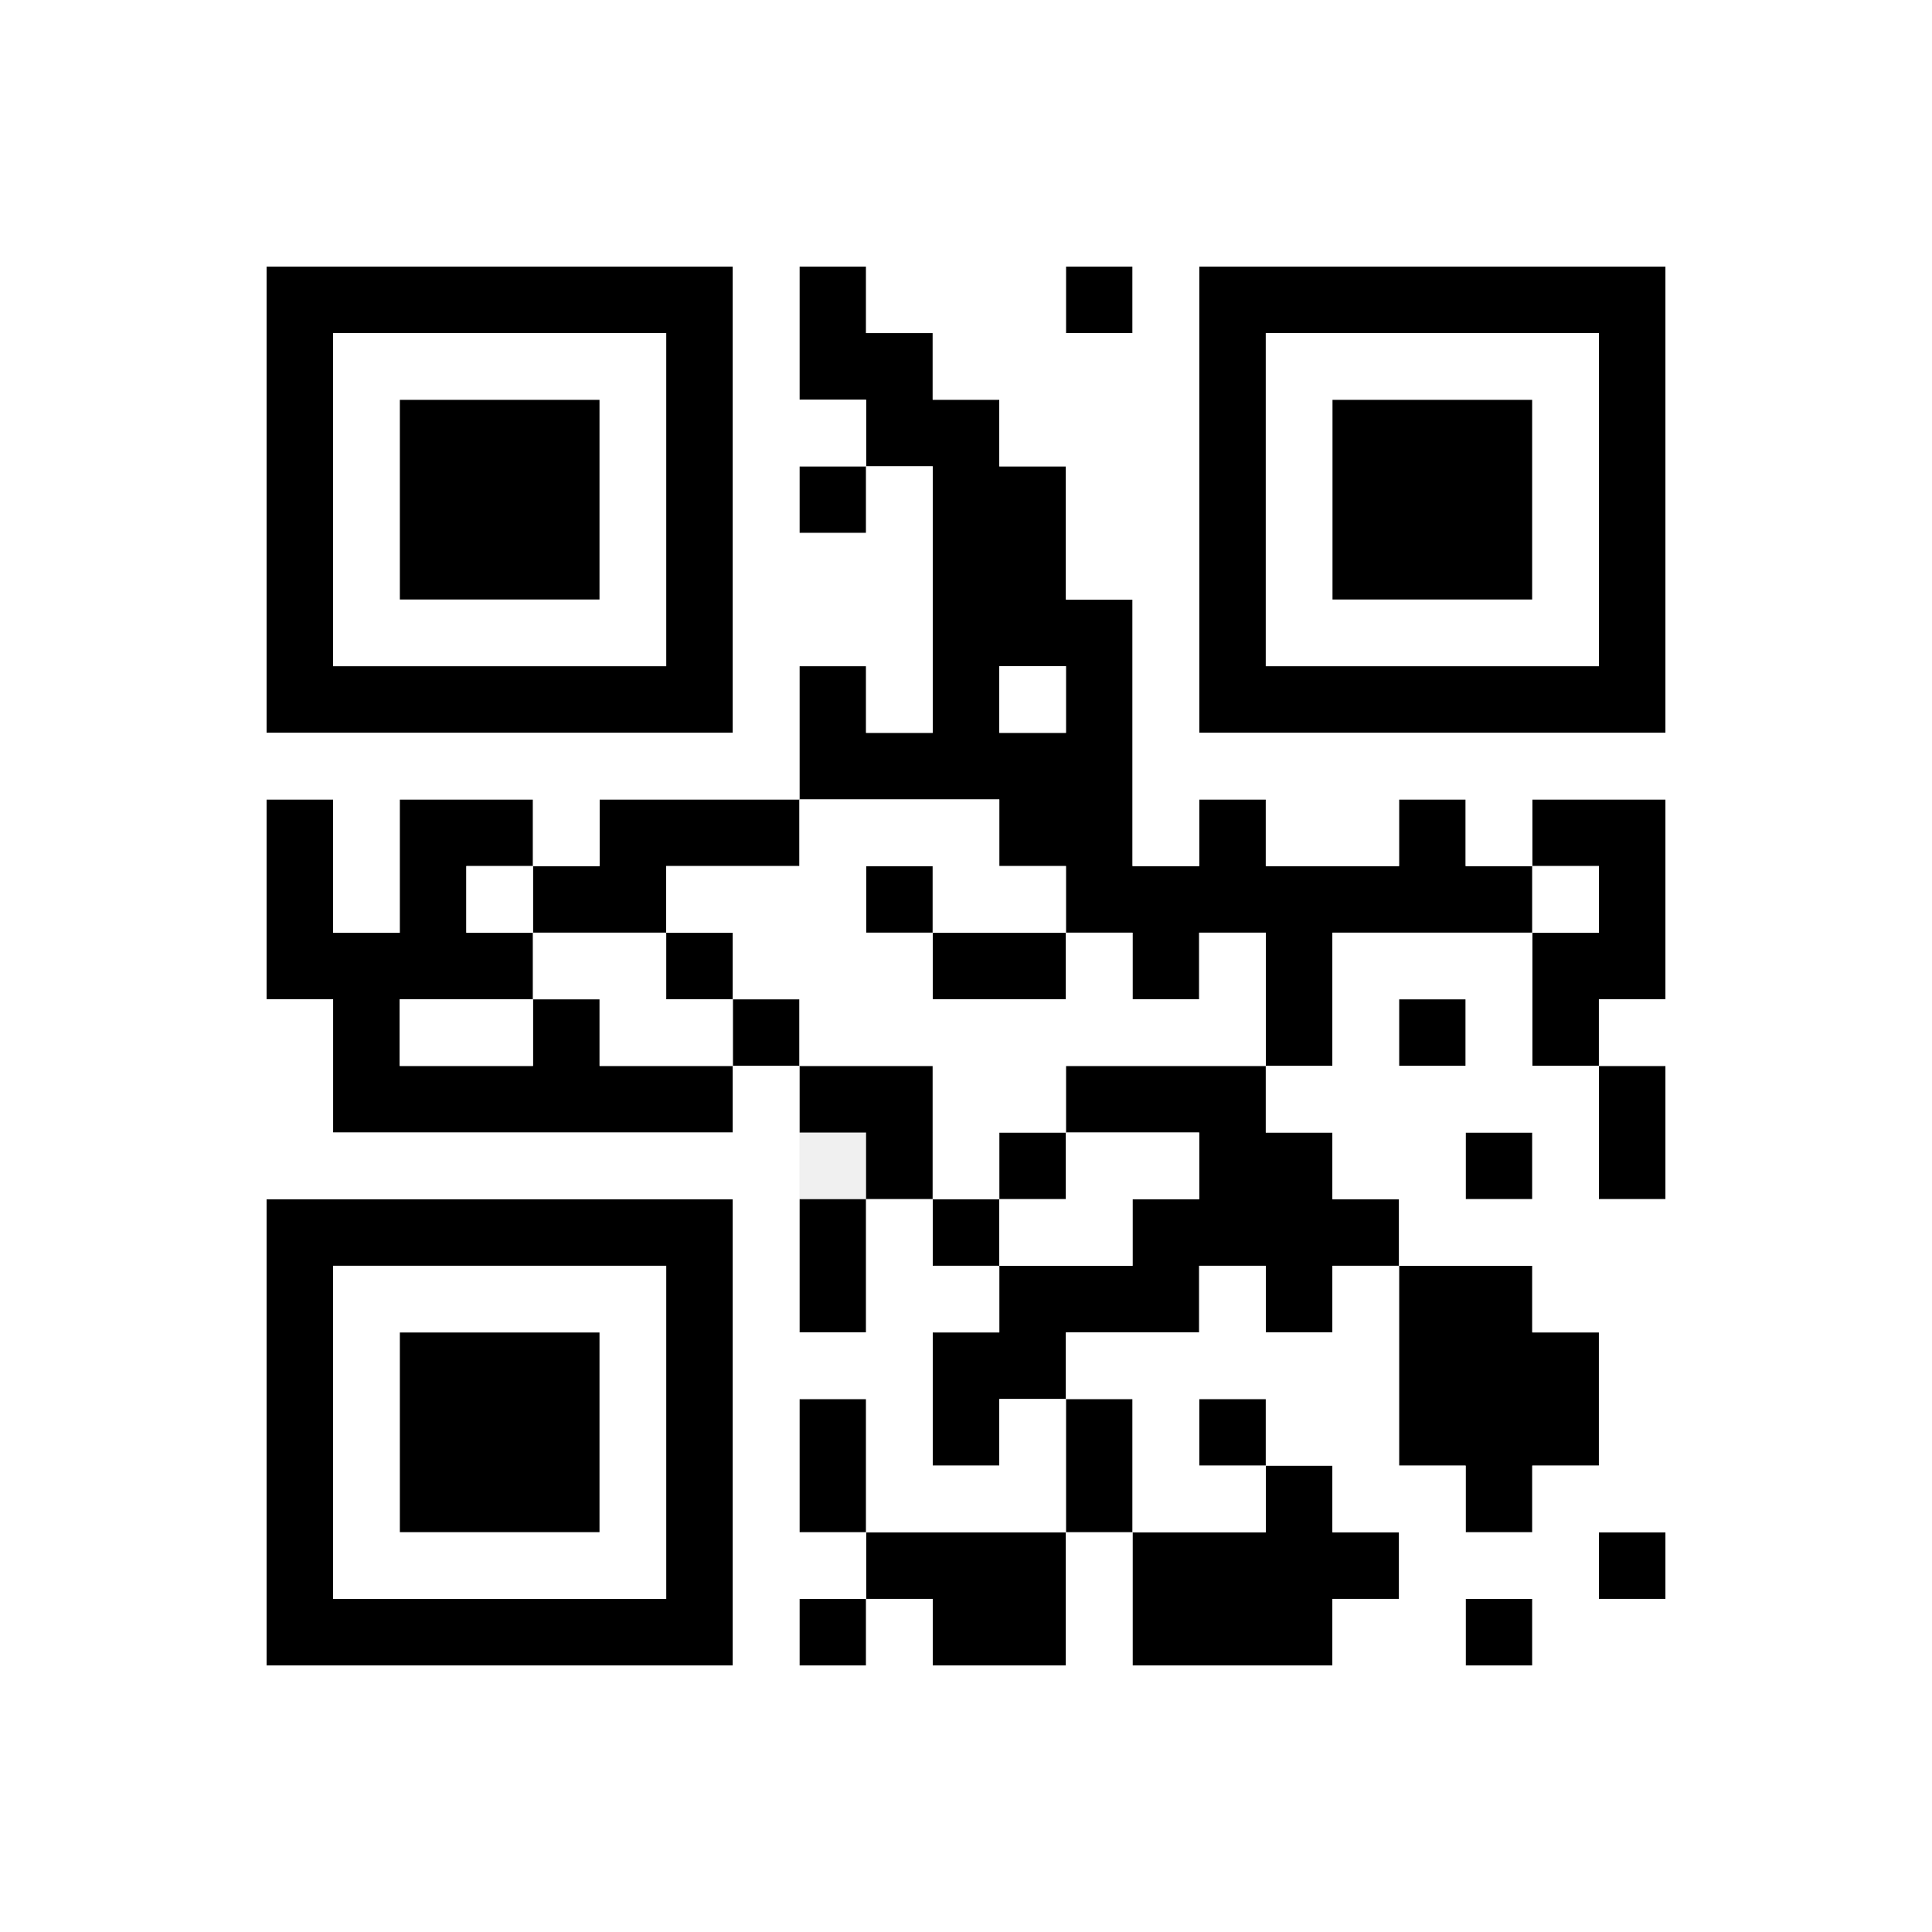
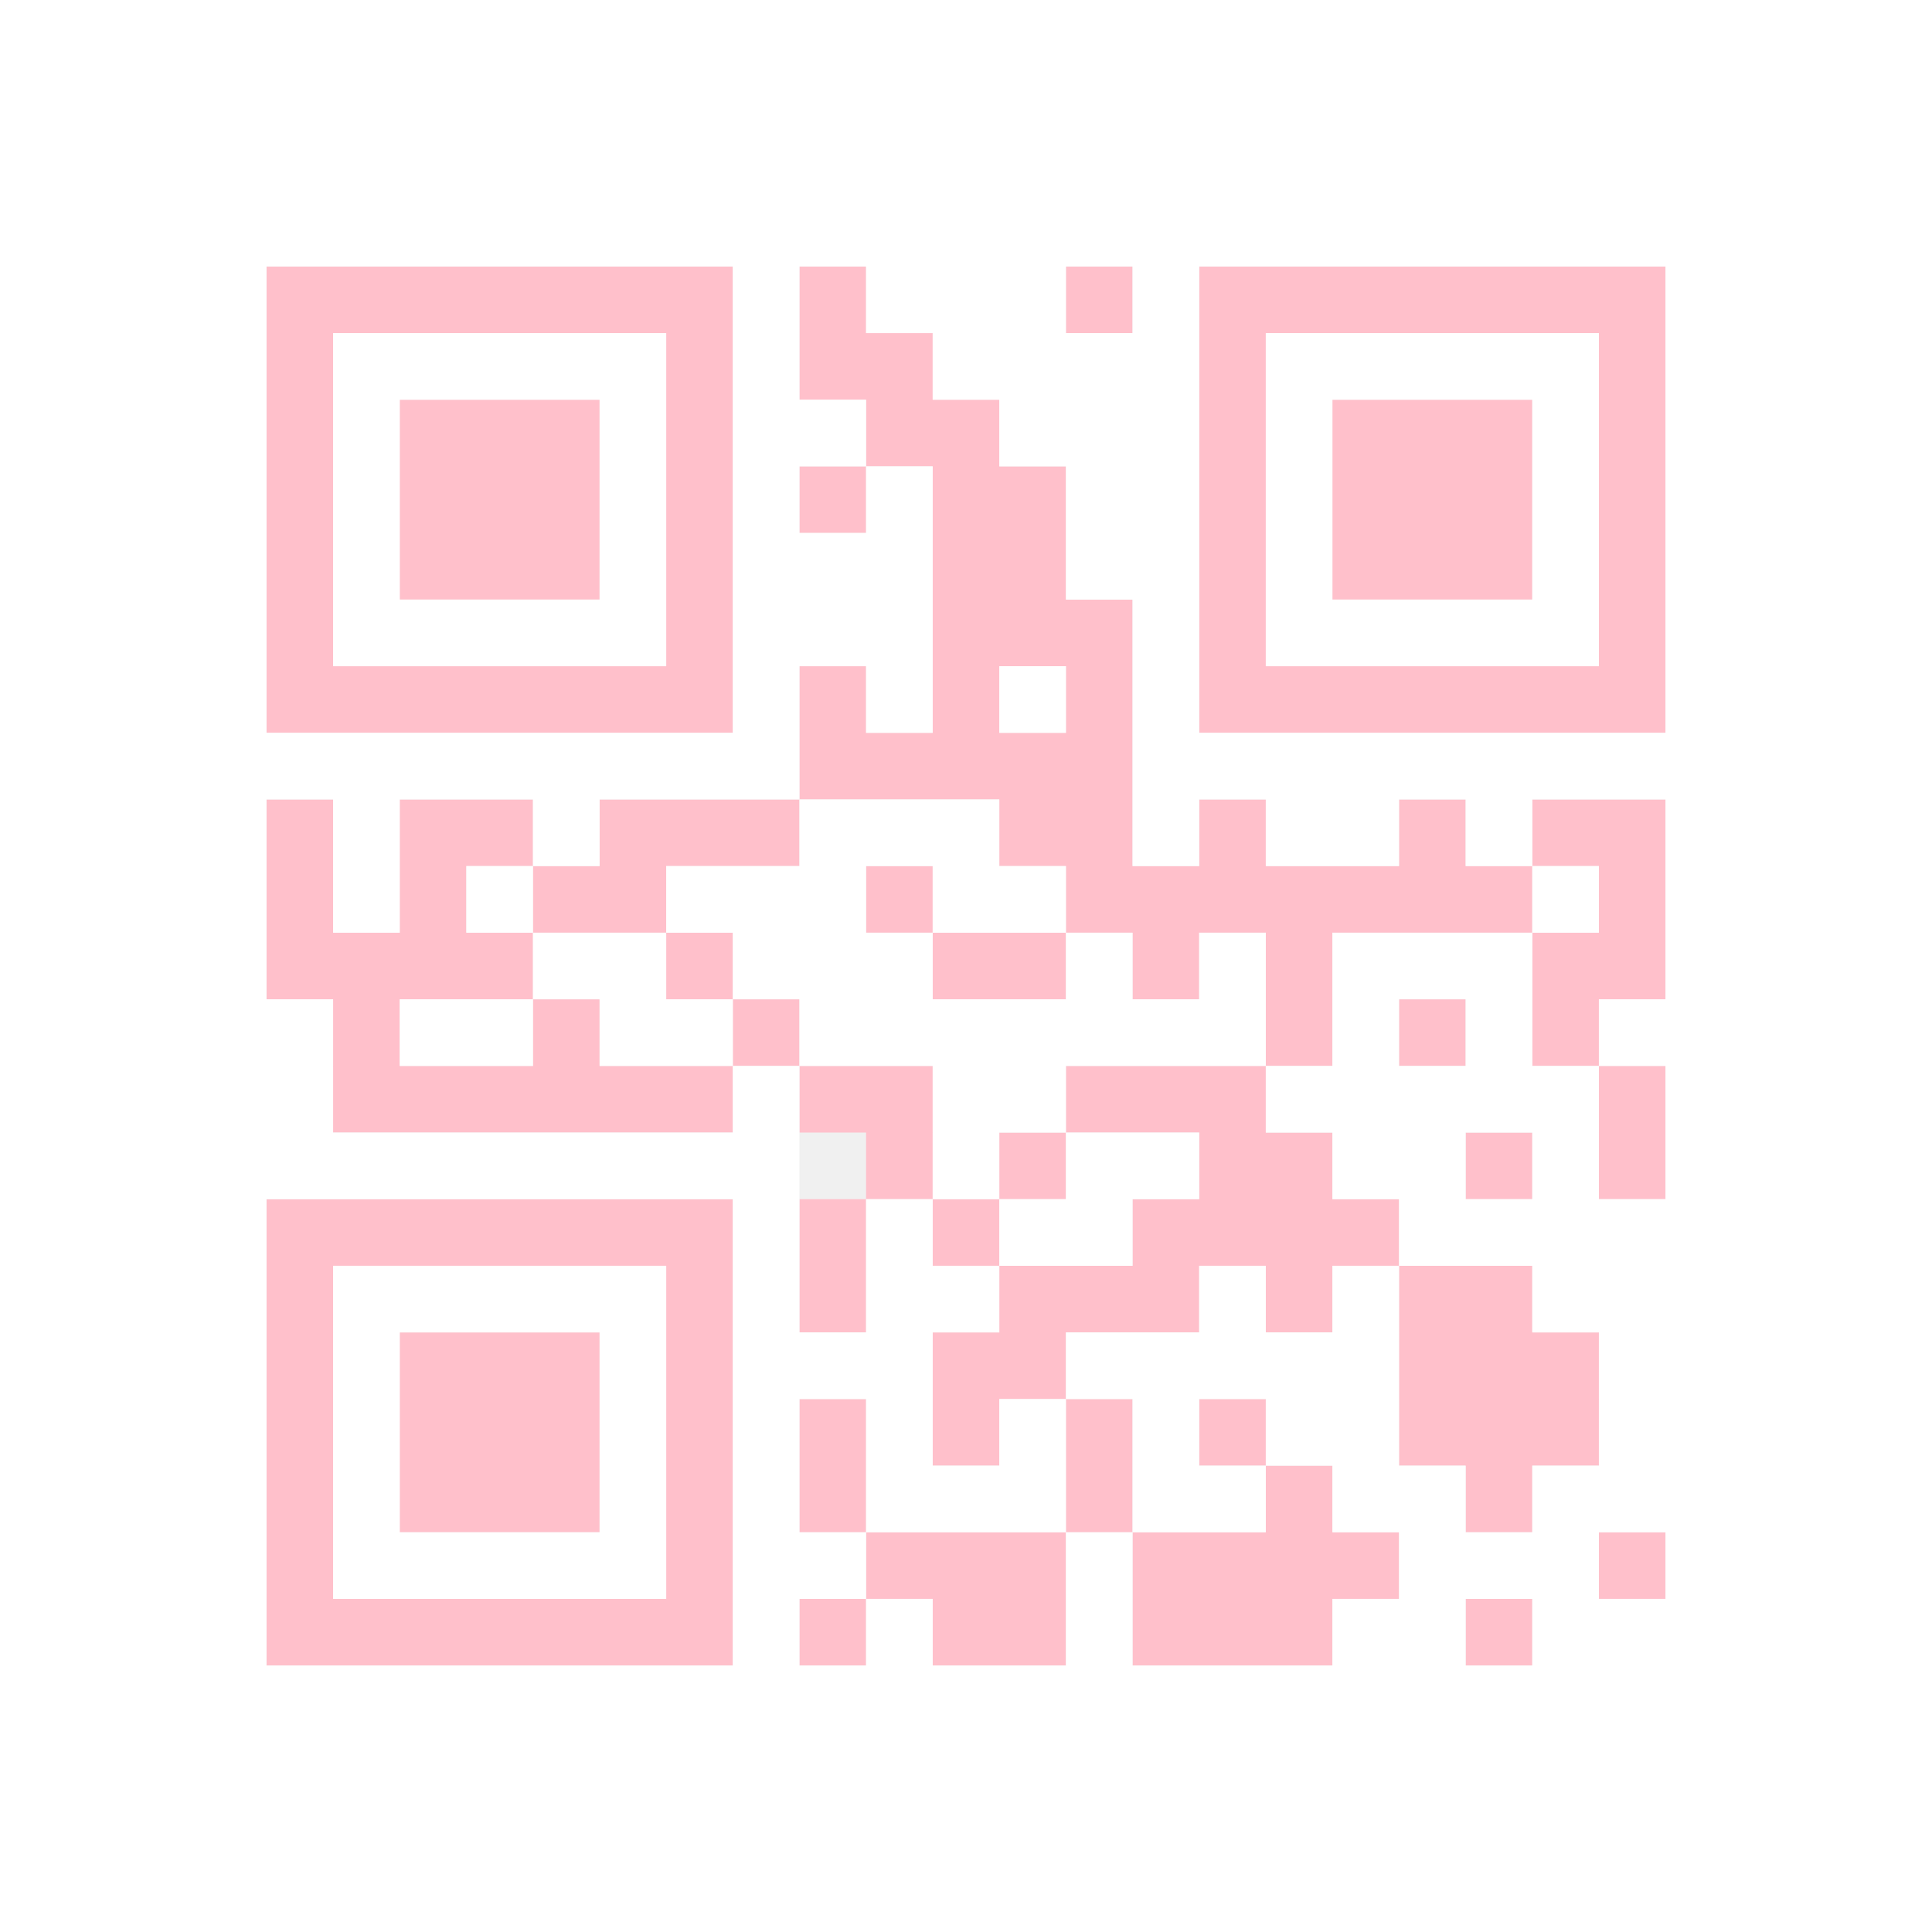
<svg width="52.2mm" height="52.2mm" viewBox="0 0 52.2 52.2" class="segno">
  <g transform="scale(1.8)">
-     <path class="qrline" stroke="#000" d="M4 4.5h7m1 0h1m3 0h1m1 0h7m-21 1h1m5 0h1m1 0h2m4 0h1m5 0h1m-21 1h1m1 0h3m1 0h1m2 0h2m3 0h1m1 0h3m1 0h1m-21 1h1m1 0h3m1 0h1m1 0h1m1 0h2m2 0h1m1 0h3m1 0h1m-21 1h1m1 0h3m1 0h1m3 0h2m2 0h1m1 0h3m1 0h1m-21 1h1m5 0h1m3 0h3m1 0h1m5 0h1m-21 1h7m1 0h1m1 0h1m1 0h1m1 0h7m-13 1h5m-13 1h1m1 0h2m1 0h3m3 0h2m1 0h1m2 0h1m1 0h2m-21 1h1m1 0h1m1 0h2m3 0h1m2 0h7m1 0h1m-21 1h4m2 0h1m3 0h2m1 0h1m1 0h1m3 0h2m-20 1h1m2 0h1m2 0h1m7 0h1m1 0h1m1 0h1m-19 1h6m1 0h2m2 0h3m5 0h1m-12 1h1m1 0h1m2 0h2m2 0h1m1 0h1m-21 1h7m1 0h1m1 0h1m2 0h4m-17 1h1m5 0h1m1 0h1m2 0h3m1 0h1m1 0h2m-19 1h1m1 0h3m1 0h1m3 0h2m5 0h3m-20 1h1m1 0h3m1 0h1m1 0h1m1 0h1m1 0h1m1 0h1m2 0h3m-20 1h1m1 0h3m1 0h1m1 0h1m3 0h1m2 0h1m2 0h1m-19 1h1m5 0h1m2 0h3m1 0h4m3 0h1m-21 1h7m1 0h1m1 0h2m1 0h3m2 0h1" />
+     <path class="qrline" stroke="#ffc0cb" d="M4 4.5h7m1 0h1m3 0h1m1 0h7m-21 1h1m5 0h1m1 0h2m4 0h1m5 0h1m-21 1h1m1 0h3m1 0h1m2 0h2m3 0h1m1 0h3m1 0h1m-21 1h1m1 0h3m1 0h1m1 0h1m1 0h2m2 0h1m1 0h3m1 0h1m-21 1h1m1 0h3m1 0h1m3 0h2m2 0h1m1 0h3m1 0h1m-21 1h1m5 0h1m3 0h3m1 0h1m5 0h1m-21 1h7m1 0h1m1 0h1m1 0h1m1 0h7m-13 1h5m-13 1h1m1 0h2m1 0h3m3 0h2m1 0h1m2 0h1m1 0h2m-21 1h1m1 0h1m1 0h2m3 0h1m2 0h7m1 0h1m-21 1h4m2 0h1m3 0h2m1 0h1m1 0h1m3 0h2m-20 1h1m2 0h1m2 0h1m7 0h1m1 0h1m1 0h1m-19 1h6m1 0h2m2 0h3m5 0h1m-12 1h1m1 0h1m2 0h2m2 0h1m1 0h1m-21 1h7m1 0h1m1 0h1m2 0h4m-17 1h1m5 0h1m1 0h1m2 0h3m1 0h1m1 0h2m-19 1h1m1 0h3m1 0h1m3 0h2m5 0h3m-20 1h1m1 0h3m1 0h1m1 0h1m1 0h1m1 0h1m1 0h1m2 0h3m-20 1h1m1 0h3m1 0h1m1 0h1m3 0h1m2 0h1m2 0h1m-19 1h1m5 0h1m2 0h3m1 0h4m3 0h1m-21 1h7m1 0h1m1 0h2m1 0h3m2 0h1" />
    <path class="qrline" stroke="#fff" d="M0 0.5h29m-29 1h29m-29 1h29m-29 1h29m-29 1h4m7 0h1m1 0h3m1 0h1m7 0h4m-29 1h4m1 0h5m1 0h1m2 0h4m1 0h5m1 0h4m-29 1h4m1 0h1m3 0h1m1 0h2m2 0h3m1 0h1m3 0h1m1 0h4m-29 1h4m1 0h1m3 0h1m1 0h1m1 0h1m2 0h2m1 0h1m3 0h1m1 0h4m-29 1h4m1 0h1m3 0h1m1 0h3m2 0h2m1 0h1m3 0h1m1 0h4m-29 1h4m1 0h5m1 0h3m3 0h1m1 0h5m1 0h4m-29 1h4m7 0h1m1 0h1m1 0h1m1 0h1m7 0h4m-29 1h12m5 0h12m-29 1h4m1 0h1m2 0h1m3 0h3m2 0h1m1 0h2m1 0h1m2 0h4m-29 1h4m1 0h1m1 0h1m2 0h3m1 0h2m7 0h1m1 0h4m-29 1h4m4 0h2m1 0h3m2 0h1m1 0h1m1 0h3m2 0h4m-29 1h5m1 0h2m1 0h2m1 0h7m1 0h1m1 0h1m1 0h5m-29 1h5m6 0h1m2 0h2m3 0h5m1 0h4m-29 1h12m2 0h1m1 0h2m2 0h2m1 0h1m1 0h4m-29 1h4m7 0h1m1 0h1m1 0h2m4 0h8m-29 1h4m1 0h5m1 0h1m1 0h2m3 0h1m1 0h1m2 0h6m-29 1h4m1 0h1m3 0h1m1 0h3m2 0h5m3 0h5m-29 1h4m1 0h1m3 0h1m1 0h1m1 0h1m1 0h1m1 0h1m1 0h2m3 0h5m-29 1h4m1 0h1m3 0h1m1 0h1m1 0h3m1 0h2m1 0h2m1 0h6m-29 1h4m1 0h5m1 0h2m3 0h1m4 0h3m1 0h4m-29 1h4m7 0h1m1 0h1m2 0h1m3 0h2m1 0h6m-29 1h29m-29 1h29m-29 1h29m-29 1h29" />
  </g>
</svg>
